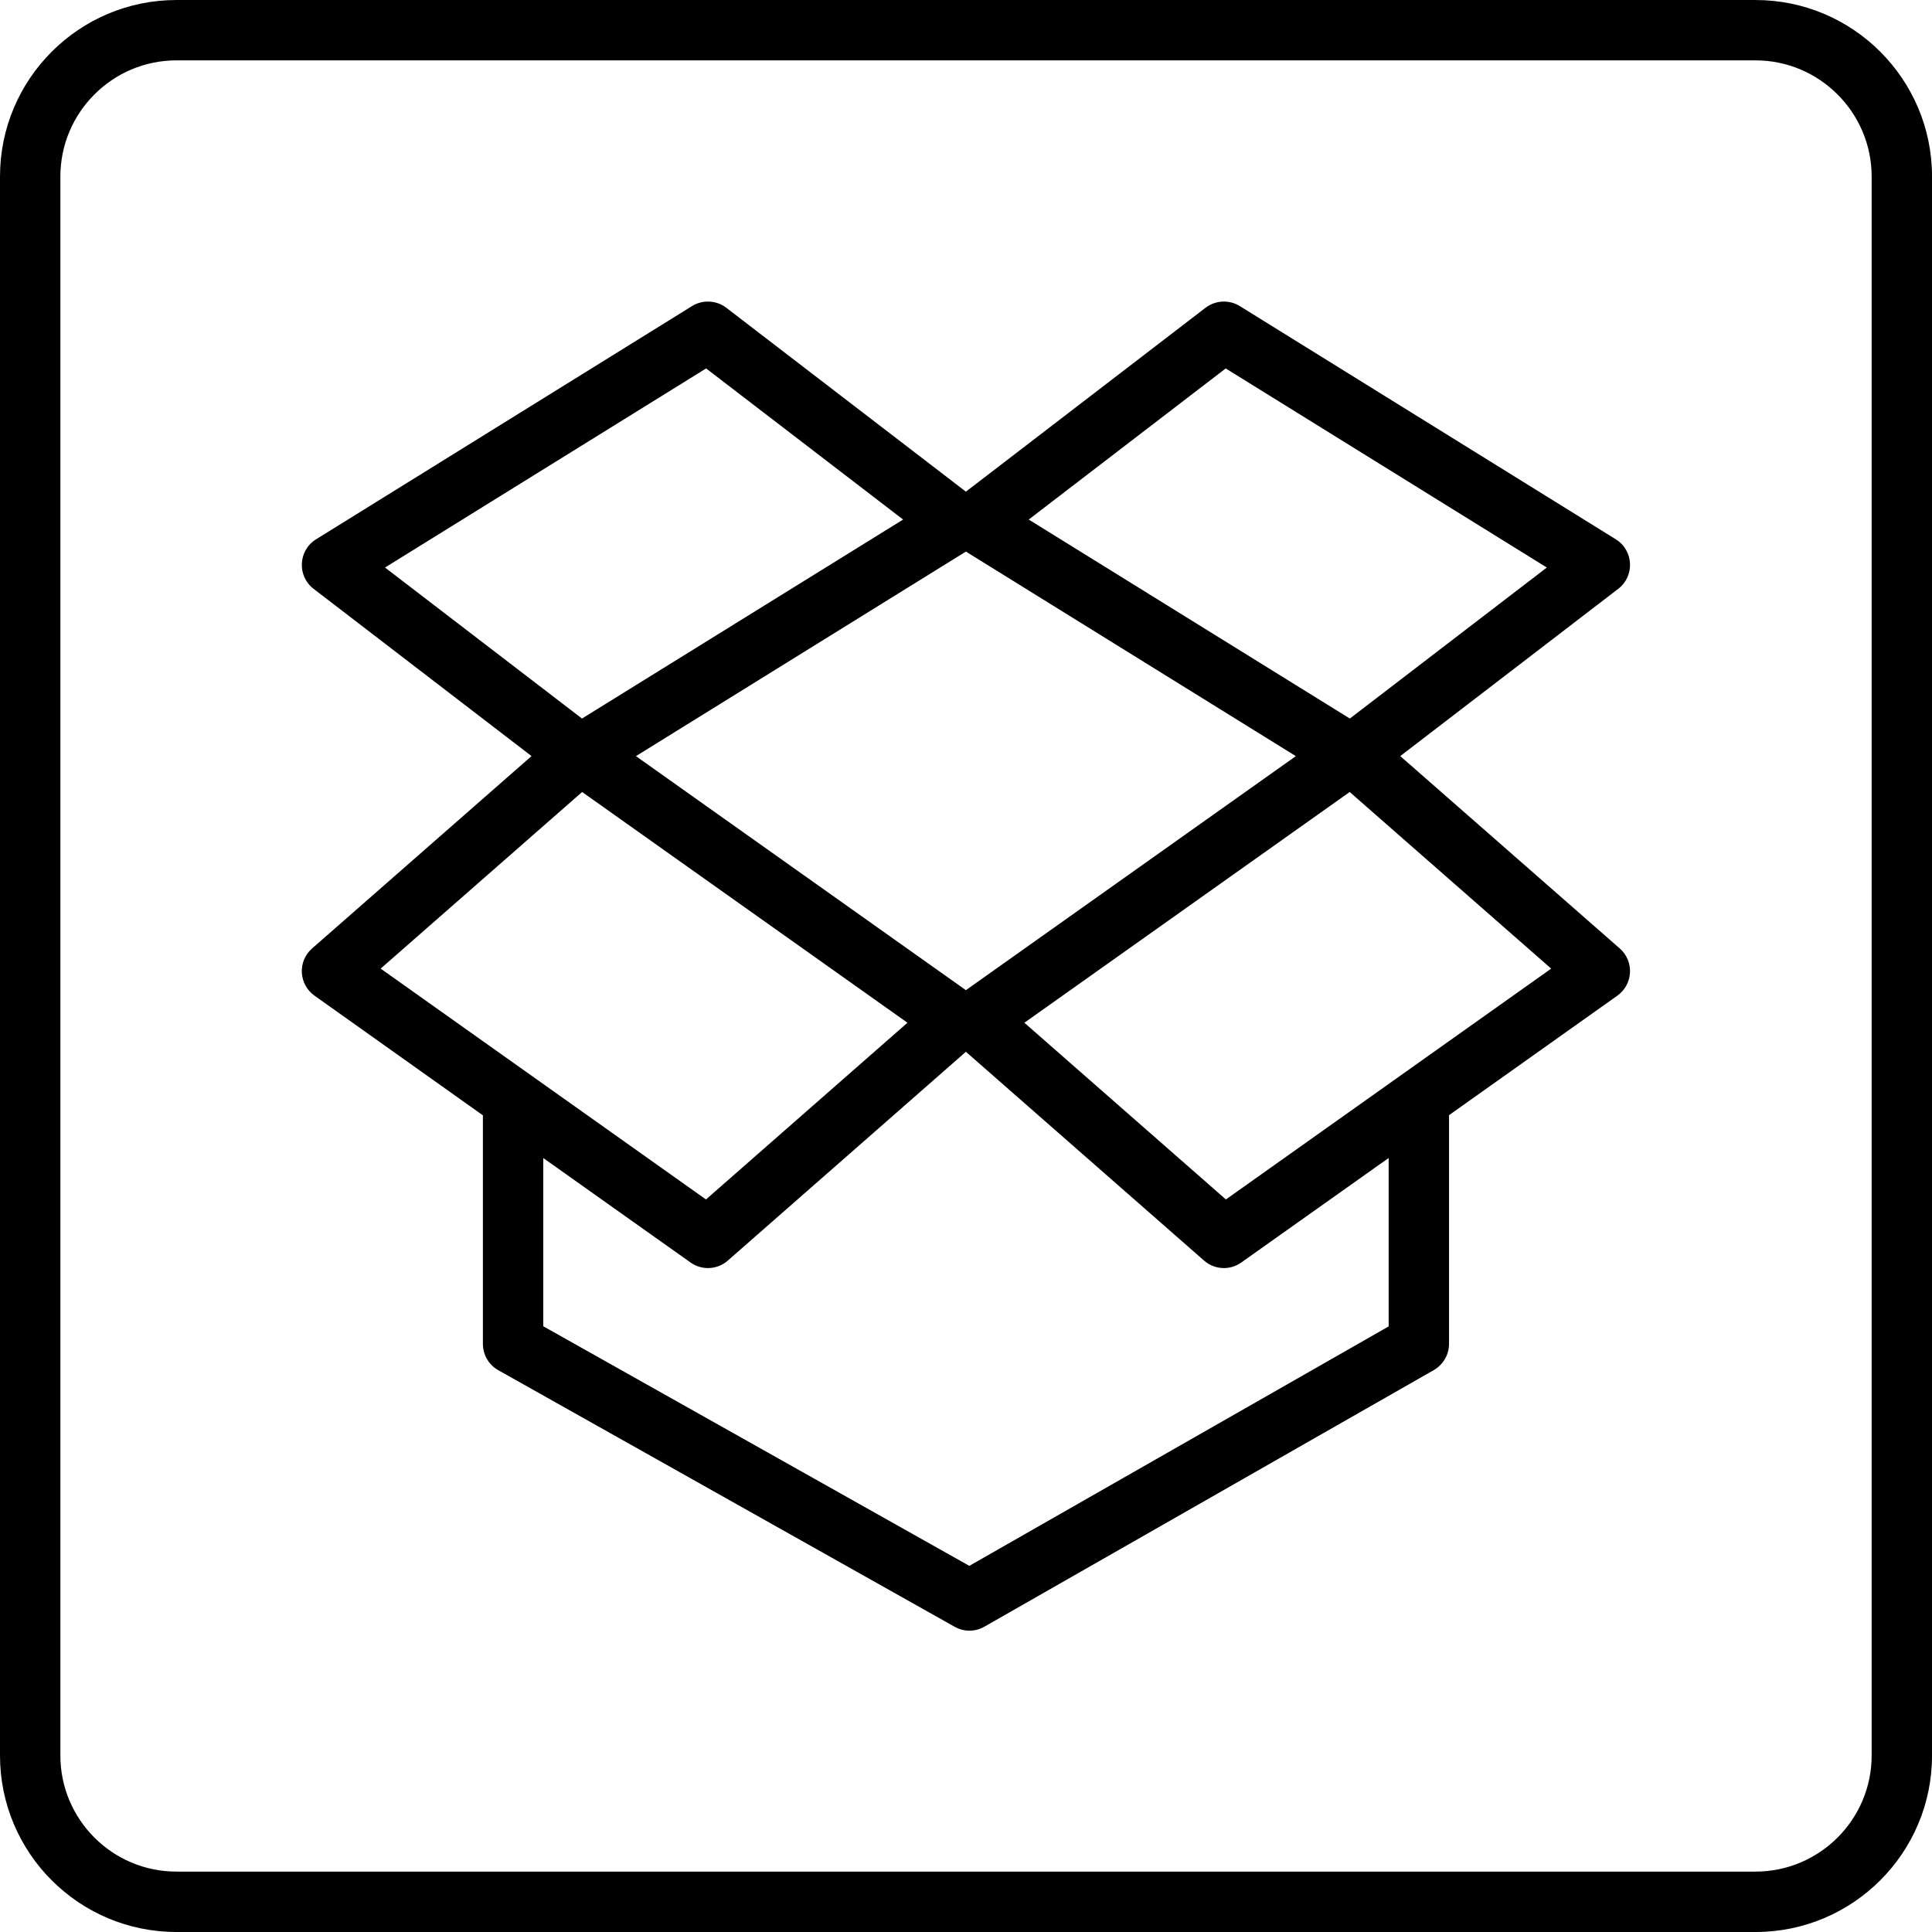
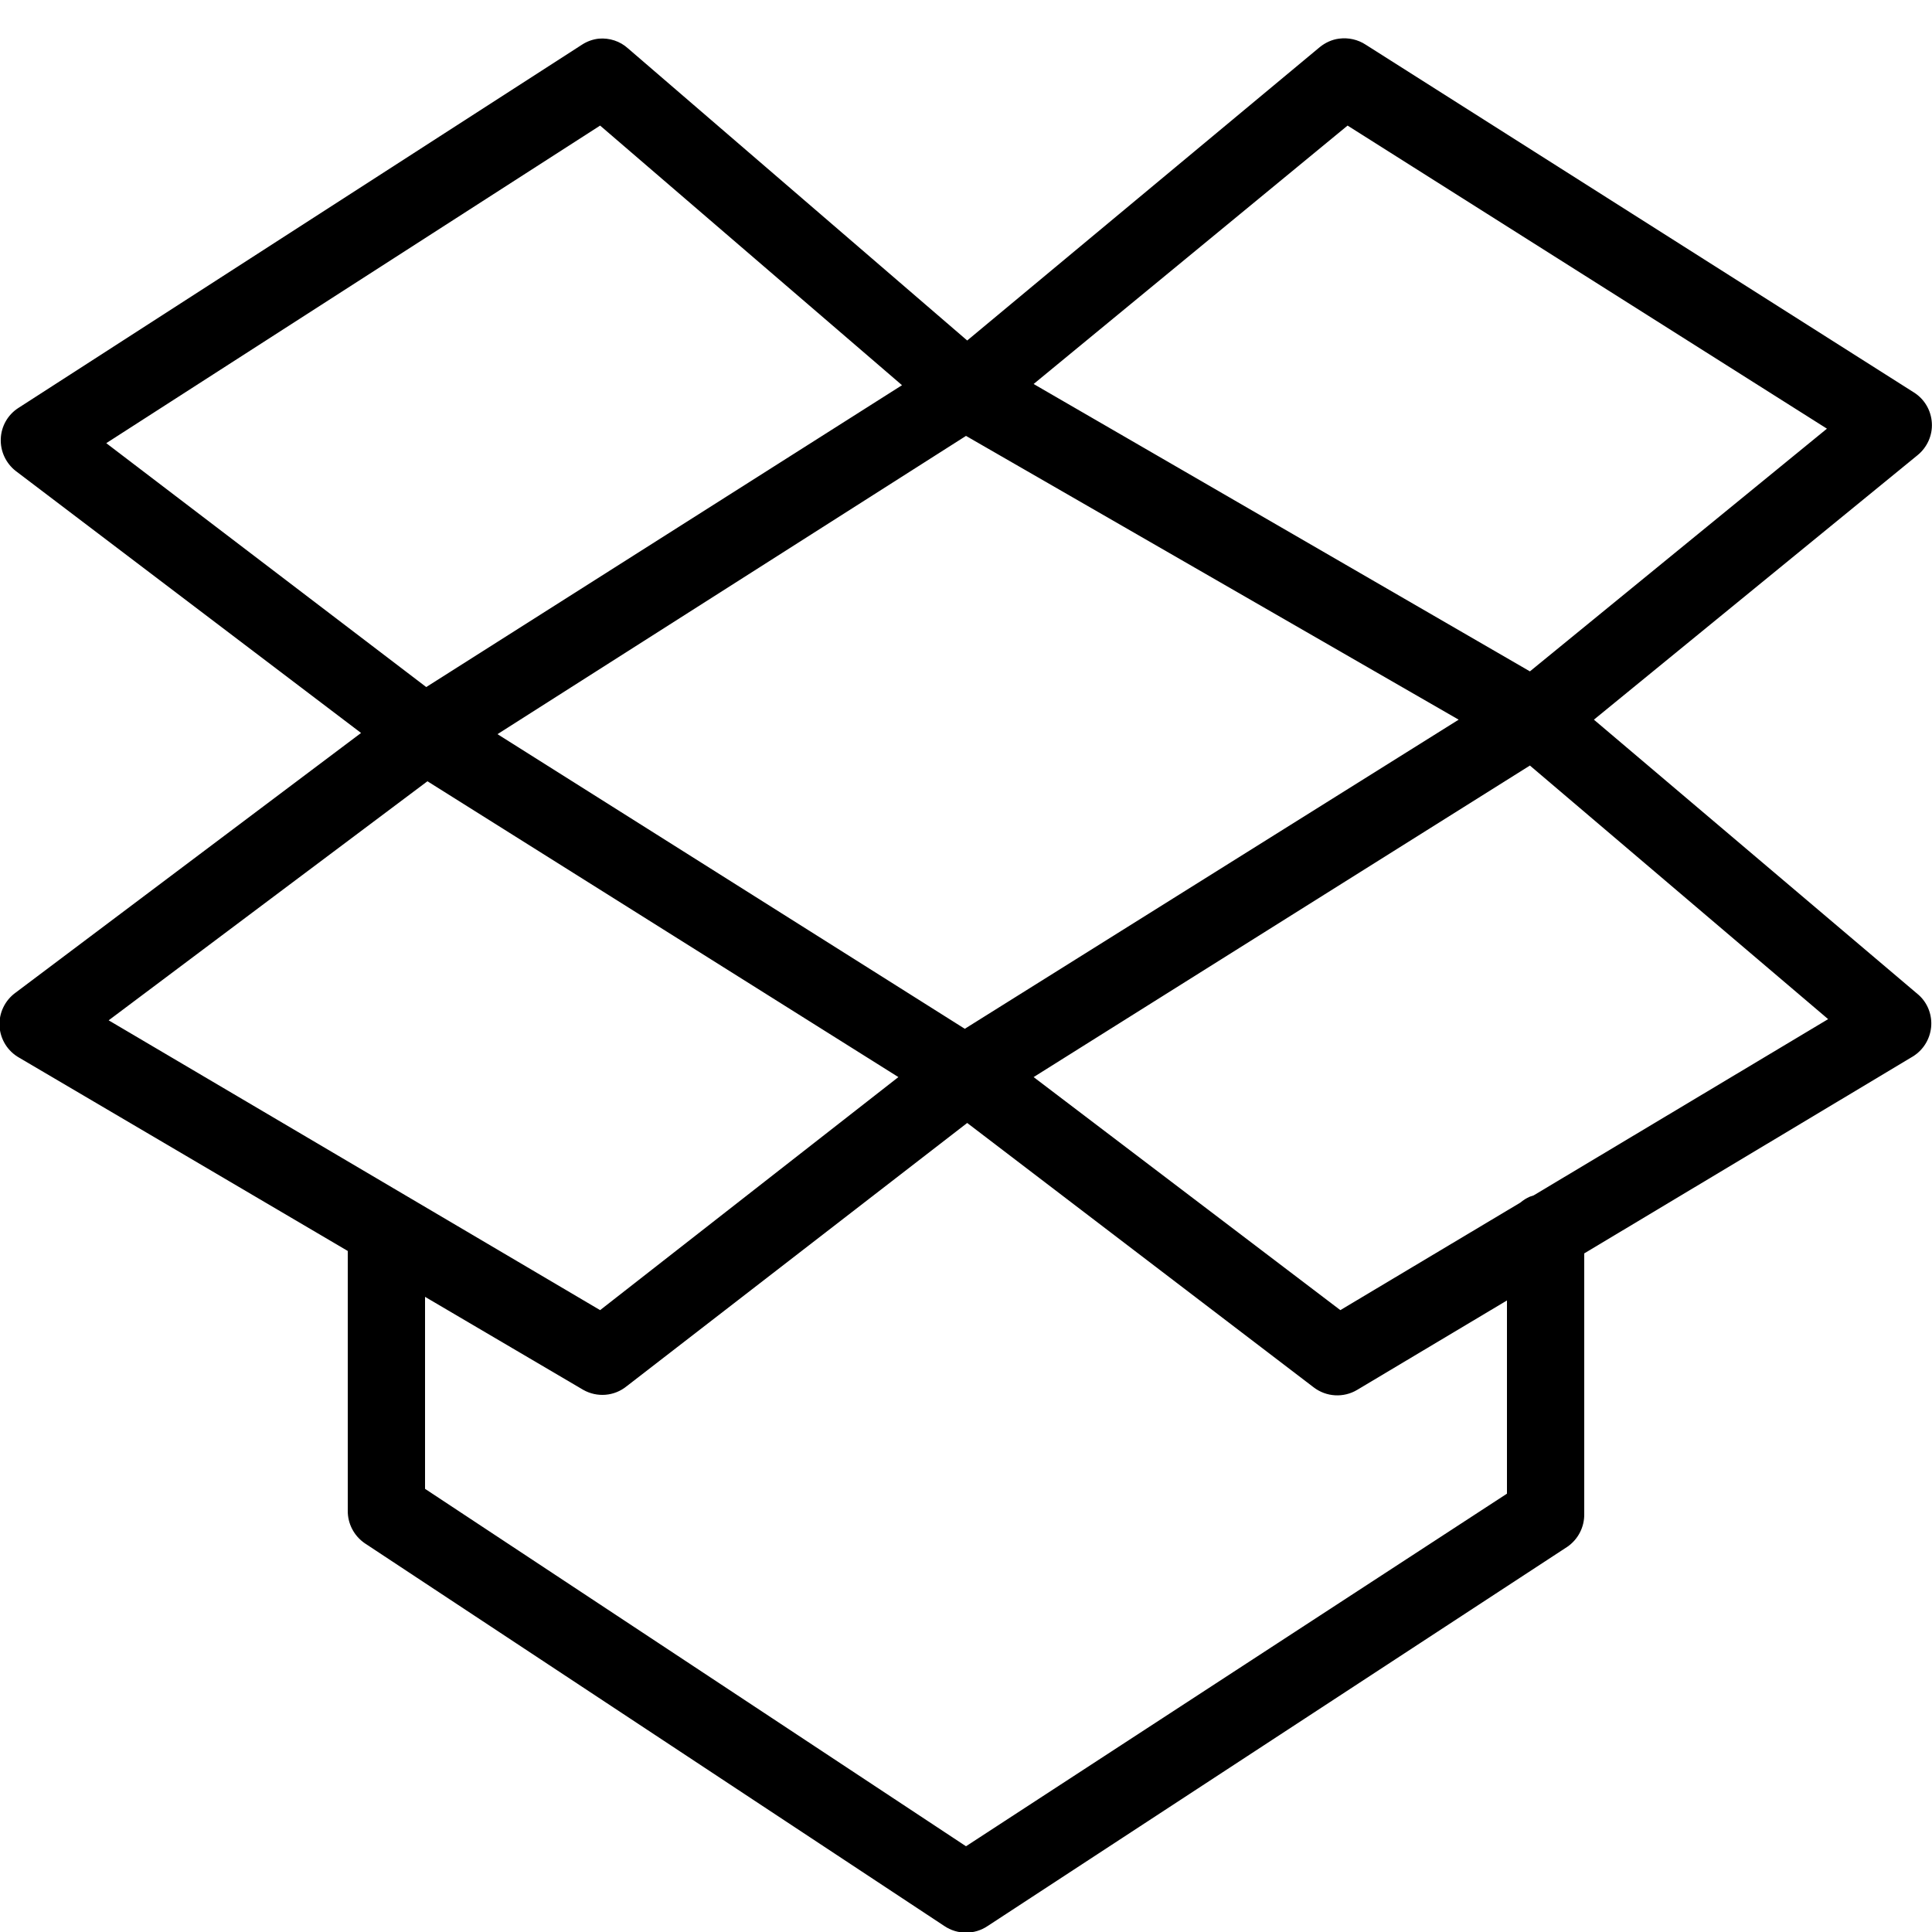
- <svg xmlns="http://www.w3.org/2000/svg" height="32" id="svg2" overflow="visible" style="fill-rule:evenodd;stroke-width:0.501;stroke-linejoin:bevel;overflow:visible" version="1.1" viewBox="0 0 25.6 25.6" width="32">
-   <defs id="defs4">
-     <marker id="DefaultArrow2" markerHeight="1" markerUnits="strokeWidth" markerWidth="1" orient="auto" overflow="visible" style="overflow:visible" viewBox="0 0 1 1">
-       <g id="g7" transform="scale(0.00925926,0.00925926)">
-         <path d="M -9,54 -9,-54 117,0 z" id="path9" />
-       </g>
-     </marker>
-     <marker id="DefaultArrow3" markerHeight="1" markerUnits="strokeWidth" markerWidth="1" orient="auto" overflow="visible" style="overflow:visible" viewBox="0 0 1 1">
-       <g id="g12" transform="scale(0.00925926,0.00925926)">
-         <path d="M -27,54 -9,0 -27,-54 135,0 z" id="path14" />
-       </g>
-     </marker>
-     <marker id="DefaultArrow4" markerHeight="1" markerUnits="strokeWidth" markerWidth="1" orient="auto" overflow="visible" style="overflow:visible" viewBox="0 0 1 1">
-       <g id="g17" transform="scale(0.00925926,0.00925926)">
-         <path d="M -9,0 -9,-45 C -9,-51.708 2.808,-56.58 9,-54 L 117,-9 C 120.916,-7.369 126,-4.242 126,0 126,4.242 120.916,7.369 117,9 L 9,54 C 2.808,56.58 -9,51.708 -9,45 z" id="path19" />
-       </g>
-     </marker>
-     <marker id="DefaultArrow5" markerHeight="1" markerUnits="strokeWidth" markerWidth="1" orient="auto" overflow="visible" style="overflow:visible" viewBox="0 0 1 1">
-       <g id="g22" transform="scale(0.00925926,0.00925926)">
-         <path d="M -54,0 C -54,29.807 -29.807,54 0,54 29.807,54 54,29.807 54,0 54,-29.807 29.807,-54 0,-54 -29.807,-54 -54,-29.807 -54,0 z" id="path24" />
-       </g>
-     </marker>
-     <marker id="DefaultArrow6" markerHeight="1" markerUnits="strokeWidth" markerWidth="1" orient="auto" overflow="visible" style="overflow:visible" viewBox="0 0 1 1">
-       <g id="g27" transform="scale(0.00925926,0.00925926)">
-         <path d="M -63,0 0,63 63,0 0,-63 z" id="path29" />
-       </g>
-     </marker>
-     <marker id="DefaultArrow7" markerHeight="1" markerUnits="strokeWidth" markerWidth="1" orient="auto" overflow="visible" style="overflow:visible" viewBox="0 0 1 1">
-       <g id="g32" transform="scale(0.00925926,0.00925926)">
-         <path d="M 18,-54 108,-54 63,0 108,54 18,54 -36,0 z" id="path34" />
-       </g>
-     </marker>
-     <marker id="DefaultArrow8" markerHeight="1" markerUnits="strokeWidth" markerWidth="1" orient="auto" overflow="visible" style="overflow:visible" viewBox="0 0 1 1">
-       <g id="g37" transform="scale(0.00925926,0.00925926)">
-         <path d="M -36,0 18,-54 54,-54 18,-18 27,-18 63,-54 99,-54 63,-18 72,-18 108,-54 144,-54 90,0 144,54 108,54 72,18 63,18 99,54 63,54 27,18 18,18 54,54 18,54 z" id="path39" />
-       </g>
-     </marker>
-     <marker id="DefaultArrow9" markerHeight="1" markerUnits="strokeWidth" markerWidth="1" orient="auto" overflow="visible" style="overflow:visible" viewBox="0 0 1 1">
-       <g id="g42" transform="scale(0.00925926,0.00925926)">
-         <path d="M 0,45 -45,0 0,-45 45,0 z M 0,63 -63,0 0,-63 63,0 z" id="path44" />
-       </g>
-     </marker>
-     <filter color-interpolation-filters="sRGB" id="StainedFilter">
-       <feBlend id="feBlend47" in="SourceGraphic" in2="BackgroundImage" mode="multiply" result="blend" />
-       <feComposite id="feComposite49" in="blend" in2="SourceAlpha" operator="in" result="comp" />
-     </filter>
-     <filter color-interpolation-filters="sRGB" id="BleachFilter">
-       <feBlend id="feBlend52" in="SourceGraphic" in2="BackgroundImage" mode="screen" result="blend" />
-       <feComposite id="feComposite54" in="blend" in2="SourceAlpha" operator="in" result="comp" />
-     </filter>
-     <filter color-interpolation-filters="sRGB" id="InvertTransparencyBitmapFilter">
-       <feComponentTransfer id="feComponentTransfer57">
-         <feFuncR amplitude="1.055" exponent=".417" id="feFuncR59" offset="-0.055" type="gamma" />
-         <feFuncG amplitude="1.055" exponent=".417" id="feFuncG61" offset="-0.055" type="gamma" />
-         <feFuncB amplitude="1.055" exponent=".417" id="feFuncB63" offset="-0.055" type="gamma" />
-       </feComponentTransfer>
-       <feComponentTransfer id="feComponentTransfer65">
-         <feFuncR id="feFuncR67" intercept="1" slope="-1" type="linear" />
-         <feFuncG id="feFuncG69" intercept="1" slope="-1" type="linear" />
-         <feFuncB id="feFuncB71" intercept="1" slope="-1" type="linear" />
-         <feFuncA id="feFuncA73" intercept="0" slope="1" type="linear" />
-       </feComponentTransfer>
-       <feComponentTransfer id="feComponentTransfer75">
-         <feFuncR amplitude="1" exponent="2.4" id="feFuncR77" offset="0" type="gamma" />
-         <feFuncG amplitude="1" exponent="2.4" id="feFuncG79" offset="0" type="gamma" />
-         <feFuncB amplitude="1" exponent="2.4" id="feFuncB81" offset="0" type="gamma" />
-       </feComponentTransfer>
-     </filter>
-     <radialGradient cx="0" cy="0" gradientTransform="matrix(0,-1,0.886054,0,172.174,122.358)" gradientUnits="userSpaceOnUse" id="RadialGradient" r="237.428">
-       <stop id="stop84" offset="0" stop-color="#473600" />
-       <stop id="stop86" offset="0.792" stop-color="#3d2f00" />
-       <stop id="stop88" offset="0.99" stop-color="#3a2c00" />
-       <stop id="stop90" offset="1" stop-color="#3a2c00" />
-     </radialGradient>
-     <radialGradient cx="0" cy="0" gradientTransform="matrix(0,-1,0.886054,0,170.916,119.88)" gradientUnits="userSpaceOnUse" id="RadialGradient_1" r="237.428">
-       <stop id="stop93" offset="0" stop-color="#553e00" />
-       <stop id="stop95" offset="0.792" stop-color="#403200" />
-       <stop id="stop97" offset="0.99" stop-color="#3b2b00" />
-       <stop id="stop99" offset="1" stop-color="#3b2b00" />
-     </radialGradient>
-     <radialGradient cx="0" cy="0" gradientTransform="matrix(0,-1,0.886054,0,169.66,117.403)" gradientUnits="userSpaceOnUse" id="RadialGradient_2" r="237.428">
-       <stop id="stop102" offset="0" stop-color="#634700" />
-       <stop id="stop104" offset="0.792" stop-color="#443400" />
-       <stop id="stop106" offset="0.99" stop-color="#3c2a00" />
-       <stop id="stop108" offset="1" stop-color="#3c2a00" />
-     </radialGradient>
-     <radialGradient cx="0" cy="0" gradientTransform="matrix(0,-1,0.886054,0,168.403,114.925)" gradientUnits="userSpaceOnUse" id="RadialGradient_3" r="237.428">
-       <stop id="stop111" offset="0" stop-color="#724f00" />
-       <stop id="stop113" offset="0.792" stop-color="#473600" />
-       <stop id="stop115" offset="0.99" stop-color="#3c2900" />
-       <stop id="stop117" offset="1" stop-color="#3c2900" />
-     </radialGradient>
-     <radialGradient cx="0" cy="0" gradientTransform="matrix(0,-1,0.886054,0,167.146,112.448)" gradientUnits="userSpaceOnUse" id="RadialGradient_4" r="237.428">
-       <stop id="stop120" offset="0" stop-color="#805800" />
-       <stop id="stop122" offset="0.792" stop-color="#4b3800" />
-       <stop id="stop124" offset="0.99" stop-color="#3d2800" />
-       <stop id="stop126" offset="1" stop-color="#3d2800" />
-     </radialGradient>
-     <radialGradient cx="0" cy="0" gradientTransform="matrix(0,-1,0.886054,0,165.889,109.97)" gradientUnits="userSpaceOnUse" id="RadialGradient_5" r="237.428">
-       <stop id="stop129" offset="0" stop-color="#8e6000" />
-       <stop id="stop131" offset="0.792" stop-color="#4e3b00" />
-       <stop id="stop133" offset="0.99" stop-color="#3e2700" />
-       <stop id="stop135" offset="1" stop-color="#3e2700" />
-     </radialGradient>
-     <radialGradient cx="0" cy="0" gradientTransform="matrix(0,-1,0.886054,0,164.632,107.493)" gradientUnits="userSpaceOnUse" id="RadialGradient_6" r="237.428">
-       <stop id="stop138" offset="0" stop-color="#9c6900" />
-       <stop id="stop140" offset="0.792" stop-color="#523d00" />
-       <stop id="stop142" offset="0.99" stop-color="#3f2600" />
-       <stop id="stop144" offset="1" stop-color="#3f2600" />
-     </radialGradient>
-     <linearGradient gradientTransform="translate(218.601,165.399)" gradientUnits="userSpaceOnUse" id="LinearGradient" x1="0" x2="42.75" y1="0" y2="36.75">
-       <stop id="stop147" offset="0" stop-color="#5c5c5c" />
-       <stop id="stop149" offset="1" stop-color="#000000" />
-     </linearGradient>
-     <linearGradient gradientTransform="translate(181.122,157.792)" gradientUnits="userSpaceOnUse" id="LinearGradient_1" x1="0" x2="-9.672" y1="0" y2="-141.858">
-       <stop id="stop152" offset="0" stop-color="#ffffff" />
-       <stop id="stop154" offset="1" stop-color="#cfd1d2" />
-     </linearGradient>
-     <linearGradient gradientTransform="translate(259.851,172.899)" gradientUnits="userSpaceOnUse" id="LinearGradient_2" x1="0" x2="69.75" y1="0" y2="-189.75">
-       <stop id="stop157" offset="0" stop-color="#b5b5b5" />
-       <stop id="stop159" offset="1" stop-color="#000000" />
-     </linearGradient>
-     <linearGradient gradientTransform="translate(204.11,87.059)" gradientUnits="userSpaceOnUse" id="LinearGradient_3" x1="0" x2="-51.527" y1="0" y2="-64.41">
-       <stop id="stop162" offset="0" stop-color="#df9000" />
-       <stop id="stop164" offset="0.73" stop-color="#7f5200" />
-       <stop id="stop166" offset="0.99" stop-color="#3f2600" />
-       <stop id="stop168" offset="1" stop-color="#3f2600" />
-     </linearGradient>
-     <linearGradient gradientTransform="translate(199.945,96.333)" gradientUnits="userSpaceOnUse" id="LinearGradient_4" x1="0" x2="19.041" y1="0" y2="85.19">
-       <stop id="stop171" offset="0" stop-color="#ba7d00" />
-       <stop id="stop173" offset="0.792" stop-color="#7f5200" />
-       <stop id="stop175" offset="0.99" stop-color="#3f2600" />
-       <stop id="stop177" offset="1" stop-color="#3f2600" />
-     </linearGradient>
-     <linearGradient gradientTransform="translate(129.134,111.014)" gradientUnits="userSpaceOnUse" id="LinearGradient_5" x1="0" x2="-1.007" y1="0" y2="-63.536">
-       <stop id="stop180" offset="0" stop-color="#df9000" />
-       <stop id="stop182" offset="0.792" stop-color="#7f5200" />
-       <stop id="stop184" offset="0.99" stop-color="#3f2600" />
-       <stop id="stop186" offset="1" stop-color="#3f2600" />
-     </linearGradient>
-     <linearGradient gradientTransform="translate(129.286,104.867)" gradientUnits="userSpaceOnUse" id="LinearGradient_6" x1="0" x2="15.098" y1="0" y2="58.375">
-       <stop id="stop189" offset="0" stop-color="#df9000" />
-       <stop id="stop191" offset="0.792" stop-color="#7f5200" />
-       <stop id="stop193" offset="0.99" stop-color="#3f2600" />
-       <stop id="stop195" offset="1" stop-color="#3f2600" />
-     </linearGradient>
-     <radialGradient cx="0" cy="0" gradientTransform="matrix(0.6973553,-0.7167256,1.231915,1.198621,183.351,196.899)" gradientUnits="userSpaceOnUse" id="RadialGradient_7" r="38.717">
-       <stop id="stop198" offset="0" stop-color="#6b4c29" />
-       <stop id="stop200" offset="1" stop-color="#a57348" />
-     </radialGradient>
-     <radialGradient cx="0" cy="0" gradientTransform="matrix(0,-1,0.973942,0,134.346,314.993)" gradientUnits="userSpaceOnUse" id="RadialGradient_8" r="120.999">
-       <stop id="stop203" offset="0" stop-color="#e0bf9e" />
-       <stop id="stop205" offset="1.68539006263018E-02" stop-color="#e0bf9e" />
-       <stop id="stop207" offset="0.202" stop-color="#e6b891" />
-       <stop id="stop209" offset="1" stop-color="#7b5d39" />
-     </radialGradient>
-     <radialGradient cx="0" cy="0" gradientTransform="matrix(-0.01429027,-0.9998979,1.206137,-0.01723778,146.601,370.899)" gradientUnits="userSpaceOnUse" id="RadialGradient_9" r="87.054">
-       <stop id="stop212" offset="0" stop-color="#9a9a9a" />
-       <stop id="stop214" offset="1" stop-color="#313131" />
-     </radialGradient>
-     <linearGradient gradientTransform="translate(213.351,257.649)" gradientUnits="userSpaceOnUse" id="LinearGradient_7" x1="0" x2="-54" y1="0" y2="-87">
-       <stop id="stop217" offset="0" stop-color="#484848" />
-       <stop id="stop219" offset="1" stop-color="#000000" />
-     </linearGradient>
-     <linearGradient gradientTransform="translate(133.101,343.149)" gradientUnits="userSpaceOnUse" id="LinearGradient_8" x1="0" x2="10.5" y1="0" y2="-85.5">
-       <stop id="stop222" offset="0" stop-color="#8d8d8d" />
-       <stop id="stop224" offset="1" stop-color="#000000" />
-     </linearGradient>
-     <linearGradient gradientTransform="translate(239.24,380.259)" gradientUnits="userSpaceOnUse" id="LinearGradient_9" x1="0" x2="3.6" y1="0" y2="-129">
-       <stop id="stop227" offset="0" stop-color="#ffffff" />
-       <stop id="stop229" offset="1" stop-color="#000000" />
-     </linearGradient>
-     <linearGradient gradientTransform="translate(115.007,352.336)" gradientUnits="userSpaceOnUse" id="LinearGradient_10" x1="0" x2="108" y1="0" y2="-33.75">
-       <stop id="stop232" offset="0" stop-color="#ffffff" />
-       <stop id="stop234" offset="1" stop-color="#000000" />
-     </linearGradient>
-     <linearGradient gradientTransform="translate(226.61,87.059)" gradientUnits="userSpaceOnUse" id="LinearGradient_11" x1="0" x2="-51.527" y1="0" y2="-64.41">
-       <stop id="stop237" offset="0" stop-color="#df9000" />
-       <stop id="stop239" offset="0.73" stop-color="#7f5200" />
-       <stop id="stop241" offset="0.99" stop-color="#3f2600" />
-       <stop id="stop243" offset="1" stop-color="#3f2600" />
-     </linearGradient>
-   </defs>
-   <g id="g3209" transform="matrix(0.6405045,0,0,0.6403152,0,25.6)">
-     <path d="M 0,-3.652 0,-36.328 C 0,-38.343 1.635,-39.98 3.65,-39.98 L 36.318,-39.98 C 38.332,-39.98 39.969,-38.343 39.969,-36.328 L 39.969,-3.652 C 39.969,-1.636 38.332,0 36.318,0 L 3.65,0 C 1.635,0 0,-1.636 0,-3.652 z M 38.72,-3.652 38.72,-36.328 C 38.72,-37.651 37.64,-38.731 36.318,-38.731 L 3.65,-38.731 C 2.326,-38.731 1.249,-37.651 1.249,-36.328 L 1.249,-3.652 C 1.249,-2.327 2.326,-1.25 3.65,-1.25 L 36.318,-1.25 C 37.64,-1.25 38.72,-2.327 38.72,-3.652 z" id="path3211" style="fill:#000000;fill-opacity:1;fill-rule:evenodd;stroke:none" />
-     <path d="M 19.75,-6.316 10.308,-11.626 C 10.112,-11.736 9.99,-11.944 9.99,-12.171 L 9.99,-16.882 C 9.99,-16.887 9.99,-16.894 9.99,-16.9 L 6.508,-19.375 C 6.178,-19.608 6.153,-20.088 6.456,-20.353 L 10.996,-24.334 6.488,-27.795 C 6.142,-28.06 6.168,-28.591 6.54,-28.821 L 14.316,-33.646 C 14.536,-33.783 14.819,-33.769 15.026,-33.611 L 19.982,-29.806 24.939,-33.611 C 25.146,-33.769 25.429,-33.783 25.649,-33.646 L 33.426,-28.821 C 33.797,-28.591 33.824,-28.06 33.477,-27.795 L 28.968,-24.334 33.509,-20.353 C 33.812,-20.088 33.787,-19.608 33.457,-19.375 L 29.975,-16.902 C 29.975,-16.895 29.977,-16.889 29.977,-16.882 L 29.977,-12.171 C 29.977,-11.946 29.855,-11.739 29.66,-11.627 L 20.365,-6.318 C 20.175,-6.209 19.942,-6.208 19.75,-6.316 z M 20.053,-7.577 28.728,-12.532 28.728,-16.017 25.68,-13.855 C 25.446,-13.687 25.126,-13.703 24.908,-13.895 L 19.982,-18.215 15.058,-13.895 C 14.839,-13.703 14.52,-13.687 14.285,-13.855 L 11.239,-16.016 11.239,-12.535 20.053,-7.577 z M 14.605,-15.159 18.773,-18.816 12.043,-23.591 7.875,-19.936 14.605,-15.159 z M 25.361,-15.159 32.09,-19.936 27.922,-23.591 21.192,-18.816 25.361,-15.159 z M 19.982,-19.49 26.808,-24.333 19.982,-28.566 13.156,-24.333 19.982,-19.49 z M 12.04,-25.111 18.683,-29.229 14.608,-32.356 7.965,-28.236 12.04,-25.111 z M 27.925,-25.111 32,-28.236 25.357,-32.356 21.282,-29.229 27.925,-25.111 z" id="path3213" style="fill:#000000;fill-opacity:1;fill-rule:evenodd;stroke:none" />
-   </g>
+ <svg xmlns="http://www.w3.org/2000/svg" fill="#000000" viewBox="0 0 50 50" width="40px" height="40px">
+   <path d="M 15.5 1 C 15.344 1.016 15.195 1.07 15.062 1.156 L 0.469 10.562 C 0.199 10.738 0.031 11.035 0.02 11.359 C 0.008 11.68 0.152 11.988 0.406 12.188 L 9.344 18.969 L 0.406 25.688 C 0.129 25.887 -0.031 26.215 -0.012 26.559 C 0.008 26.898 0.199 27.207 0.5 27.375 L 9 32.375 L 9 39.094 C 8.996 39.43 9.16 39.746 9.438 39.938 L 24.438 49.844 C 24.777 50.074 25.223 50.074 25.562 49.844 L 40.562 40.031 C 40.84 39.84 41.004 39.523 41 39.188 L 41 32.438 L 49.5 27.344 C 49.77 27.18 49.945 26.898 49.977 26.586 C 50.008 26.273 49.891 25.961 49.656 25.75 L 41.25 18.625 L 49.625 11.781 C 49.875 11.578 50.016 11.266 49.996 10.945 C 49.977 10.621 49.805 10.328 49.531 10.156 L 35.344 1.156 C 35.141 1.023 34.898 0.969 34.656 1 C 34.473 1.023 34.301 1.102 34.156 1.219 L 25.031 8.812 L 16.25 1.25 C 16.047 1.066 15.773 0.977 15.5 1 Z M 15.531 3.25 L 23.344 9.969 L 11.031 17.781 L 2.75 11.469 Z M 34.875 3.25 L 47.281 11.094 L 39.594 17.375 L 26.75 9.938 Z M 25 11.281 L 37.75 18.625 L 24.969 26.625 L 12.875 19 Z M 39.594 19.812 L 47.312 26.375 L 39.688 30.938 L 39.594 30.969 C 39.504 31.008 39.418 31.062 39.344 31.125 L 34.688 33.906 L 26.75 27.875 Z M 11.062 20.219 L 23.25 27.875 L 15.531 33.906 L 2.812 26.406 Z M 25.031 29.062 L 34 35.906 C 34.328 36.156 34.773 36.18 35.125 35.969 L 39 33.656 L 39 38.656 L 25 47.781 L 11 38.531 L 11 33.562 L 15.094 35.969 C 15.453 36.172 15.898 36.137 16.219 35.875 Z" />
</svg>
